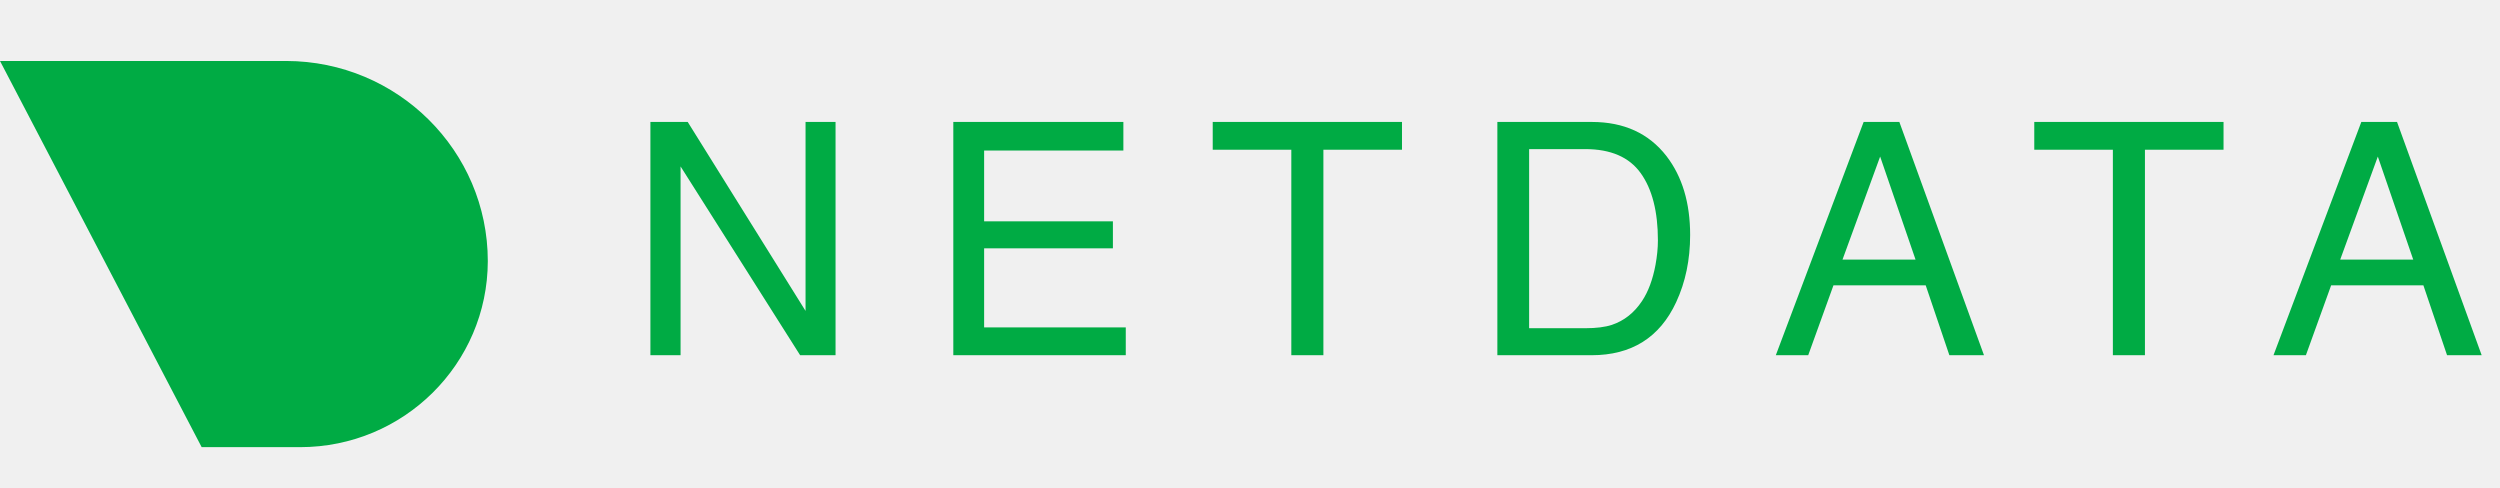
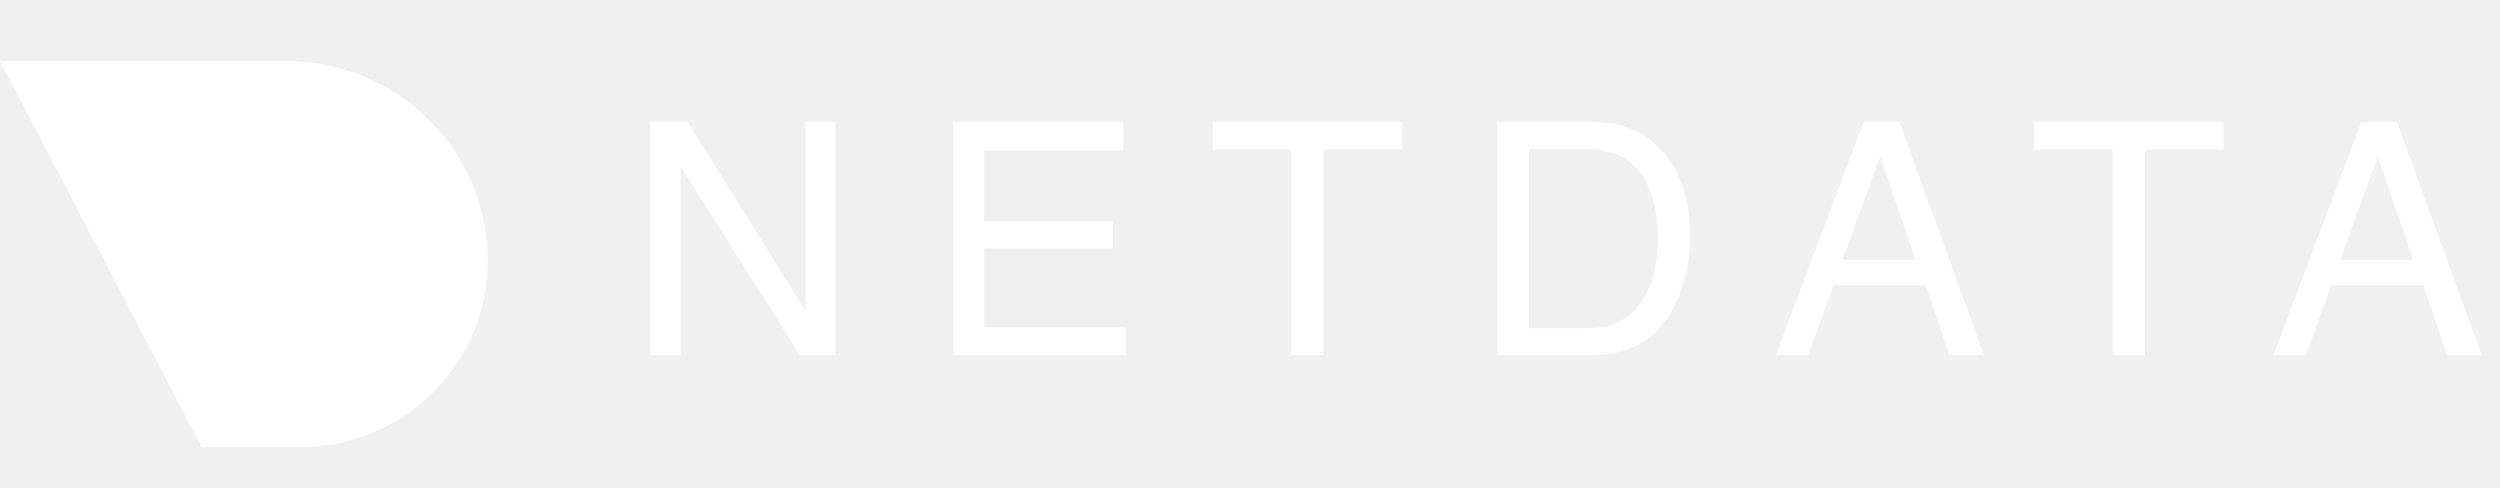
<svg xmlns="http://www.w3.org/2000/svg" width="123" height="24" viewBox="0 0 123 24" fill="none">
  <g clip-path="url(#clip0)">
-     <path fill-rule="evenodd" clip-rule="evenodd" d="M32 6H33.836L39.633 15.297V6H41.109V17.477H39.367L33.484 8.188V17.477H32V6ZM46.903 6H55.27V7.406H48.419V10.891H54.755V12.219H48.419V16.109H55.388V17.477H46.903V6ZM68.978 7.367V6H59.666V7.367H63.533V17.477H65.111V7.367H68.978ZM78.006 16.148C78.532 16.148 78.965 16.094 79.303 15.984C79.907 15.781 80.402 15.391 80.787 14.812C81.095 14.349 81.316 13.755 81.451 13.031C81.53 12.599 81.569 12.198 81.569 11.828C81.569 10.406 81.286 9.302 80.721 8.516C80.156 7.729 79.246 7.336 77.991 7.336H75.233V16.148H78.006ZM73.67 6H78.319C79.897 6 81.121 6.56 81.991 7.68C82.767 8.69 83.155 9.984 83.155 11.562C83.155 12.781 82.925 13.883 82.467 14.867C81.66 16.607 80.272 17.477 78.303 17.477H73.67V6ZM92.503 7.703L94.245 12.773H90.651L92.503 7.703ZM93.448 6H91.691L87.37 17.477H88.964L90.206 14.039H94.745L95.909 17.477H97.612L93.448 6ZM109.398 6V7.367H105.531V17.477H103.953V7.367H100.086V6H109.398ZM116.989 7.703L118.731 12.773H115.138L116.989 7.703ZM117.934 6H116.177L111.856 17.477H113.45L114.692 14.039H119.231L120.395 17.477H122.098L117.934 6Z" fill="#00AB44" />
+     <path fill-rule="evenodd" clip-rule="evenodd" d="M32 6H33.836L39.633 15.297V6H41.109V17.477H39.367L33.484 8.188V17.477H32V6ZM46.903 6H55.27V7.406H48.419V10.891H54.755V12.219H48.419V16.109H55.388V17.477H46.903V6ZM68.978 7.367V6H59.666V7.367H63.533V17.477H65.111V7.367H68.978ZM78.006 16.148C78.532 16.148 78.965 16.094 79.303 15.984C79.907 15.781 80.402 15.391 80.787 14.812C81.095 14.349 81.316 13.755 81.451 13.031C81.53 12.599 81.569 12.198 81.569 11.828C81.569 10.406 81.286 9.302 80.721 8.516C80.156 7.729 79.246 7.336 77.991 7.336H75.233V16.148H78.006ZM73.67 6H78.319C79.897 6 81.121 6.56 81.991 7.68C82.767 8.69 83.155 9.984 83.155 11.562C83.155 12.781 82.925 13.883 82.467 14.867C81.66 16.607 80.272 17.477 78.303 17.477H73.67V6ZM92.503 7.703L94.245 12.773H90.651L92.503 7.703ZM93.448 6H91.691L87.37 17.477H88.964L90.206 14.039H94.745L95.909 17.477H97.612L93.448 6ZM109.398 6V7.367H105.531V17.477H103.953V7.367H100.086V6H109.398ZM116.989 7.703L118.731 12.773H115.138L116.989 7.703ZM117.934 6H116.177L111.856 17.477H113.45L114.692 14.039H119.231L120.395 17.477H122.098L117.934 6Z" fill="#fff" />
  </g>
-   <path fill-rule="evenodd" clip-rule="evenodd" d="M14.763 22H9.922L0 3H14.084C19.56 3.01 23.997 7.413 24 12.845C23.991 17.906 19.86 22 14.763 22Z" fill="#00AB44" />
+   <path fill-rule="evenodd" clip-rule="evenodd" d="M14.763 22H9.922L0 3H14.084C19.56 3.01 23.997 7.413 24 12.845C23.991 17.906 19.86 22 14.763 22Z" fill="#fff" />
  <defs>
    <clipPath id="clip0">
-       <rect x="32" y="6" width="91" height="12" fill="#00AB44" />
+       <rect x="32" y="6" width="91" height="12" fill="#fff" />
    </clipPath>
  </defs>
</svg>
